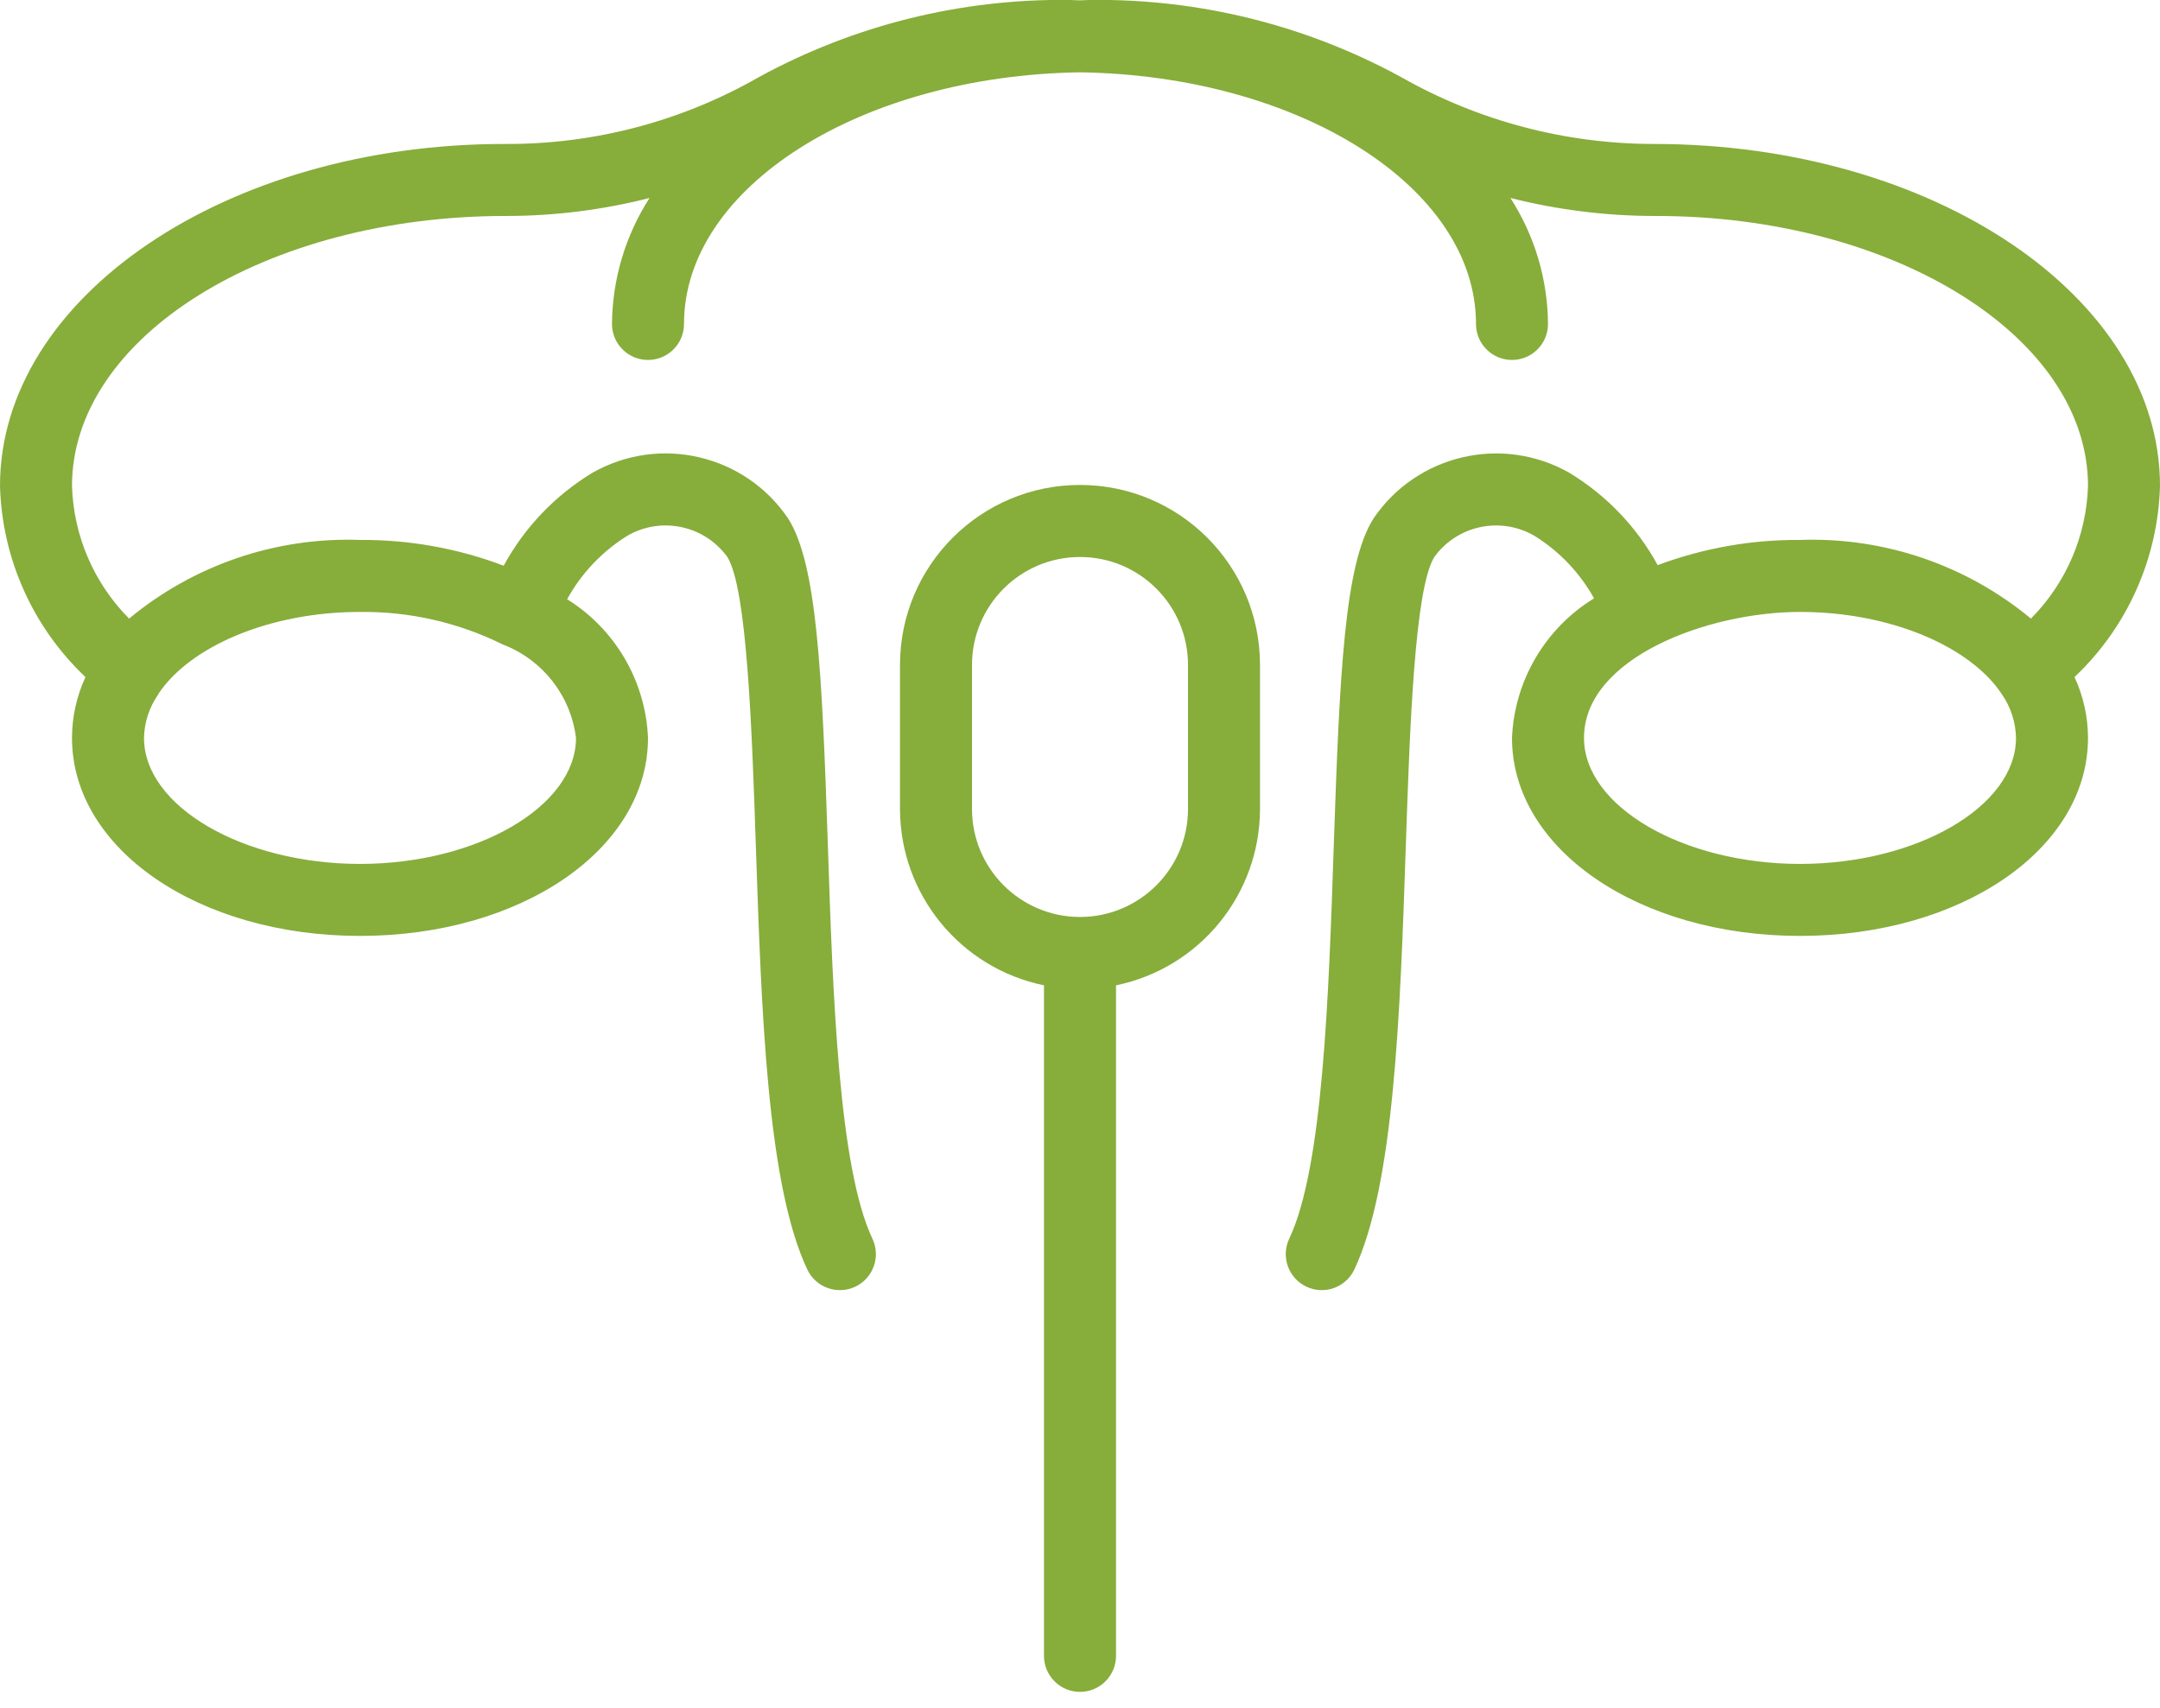
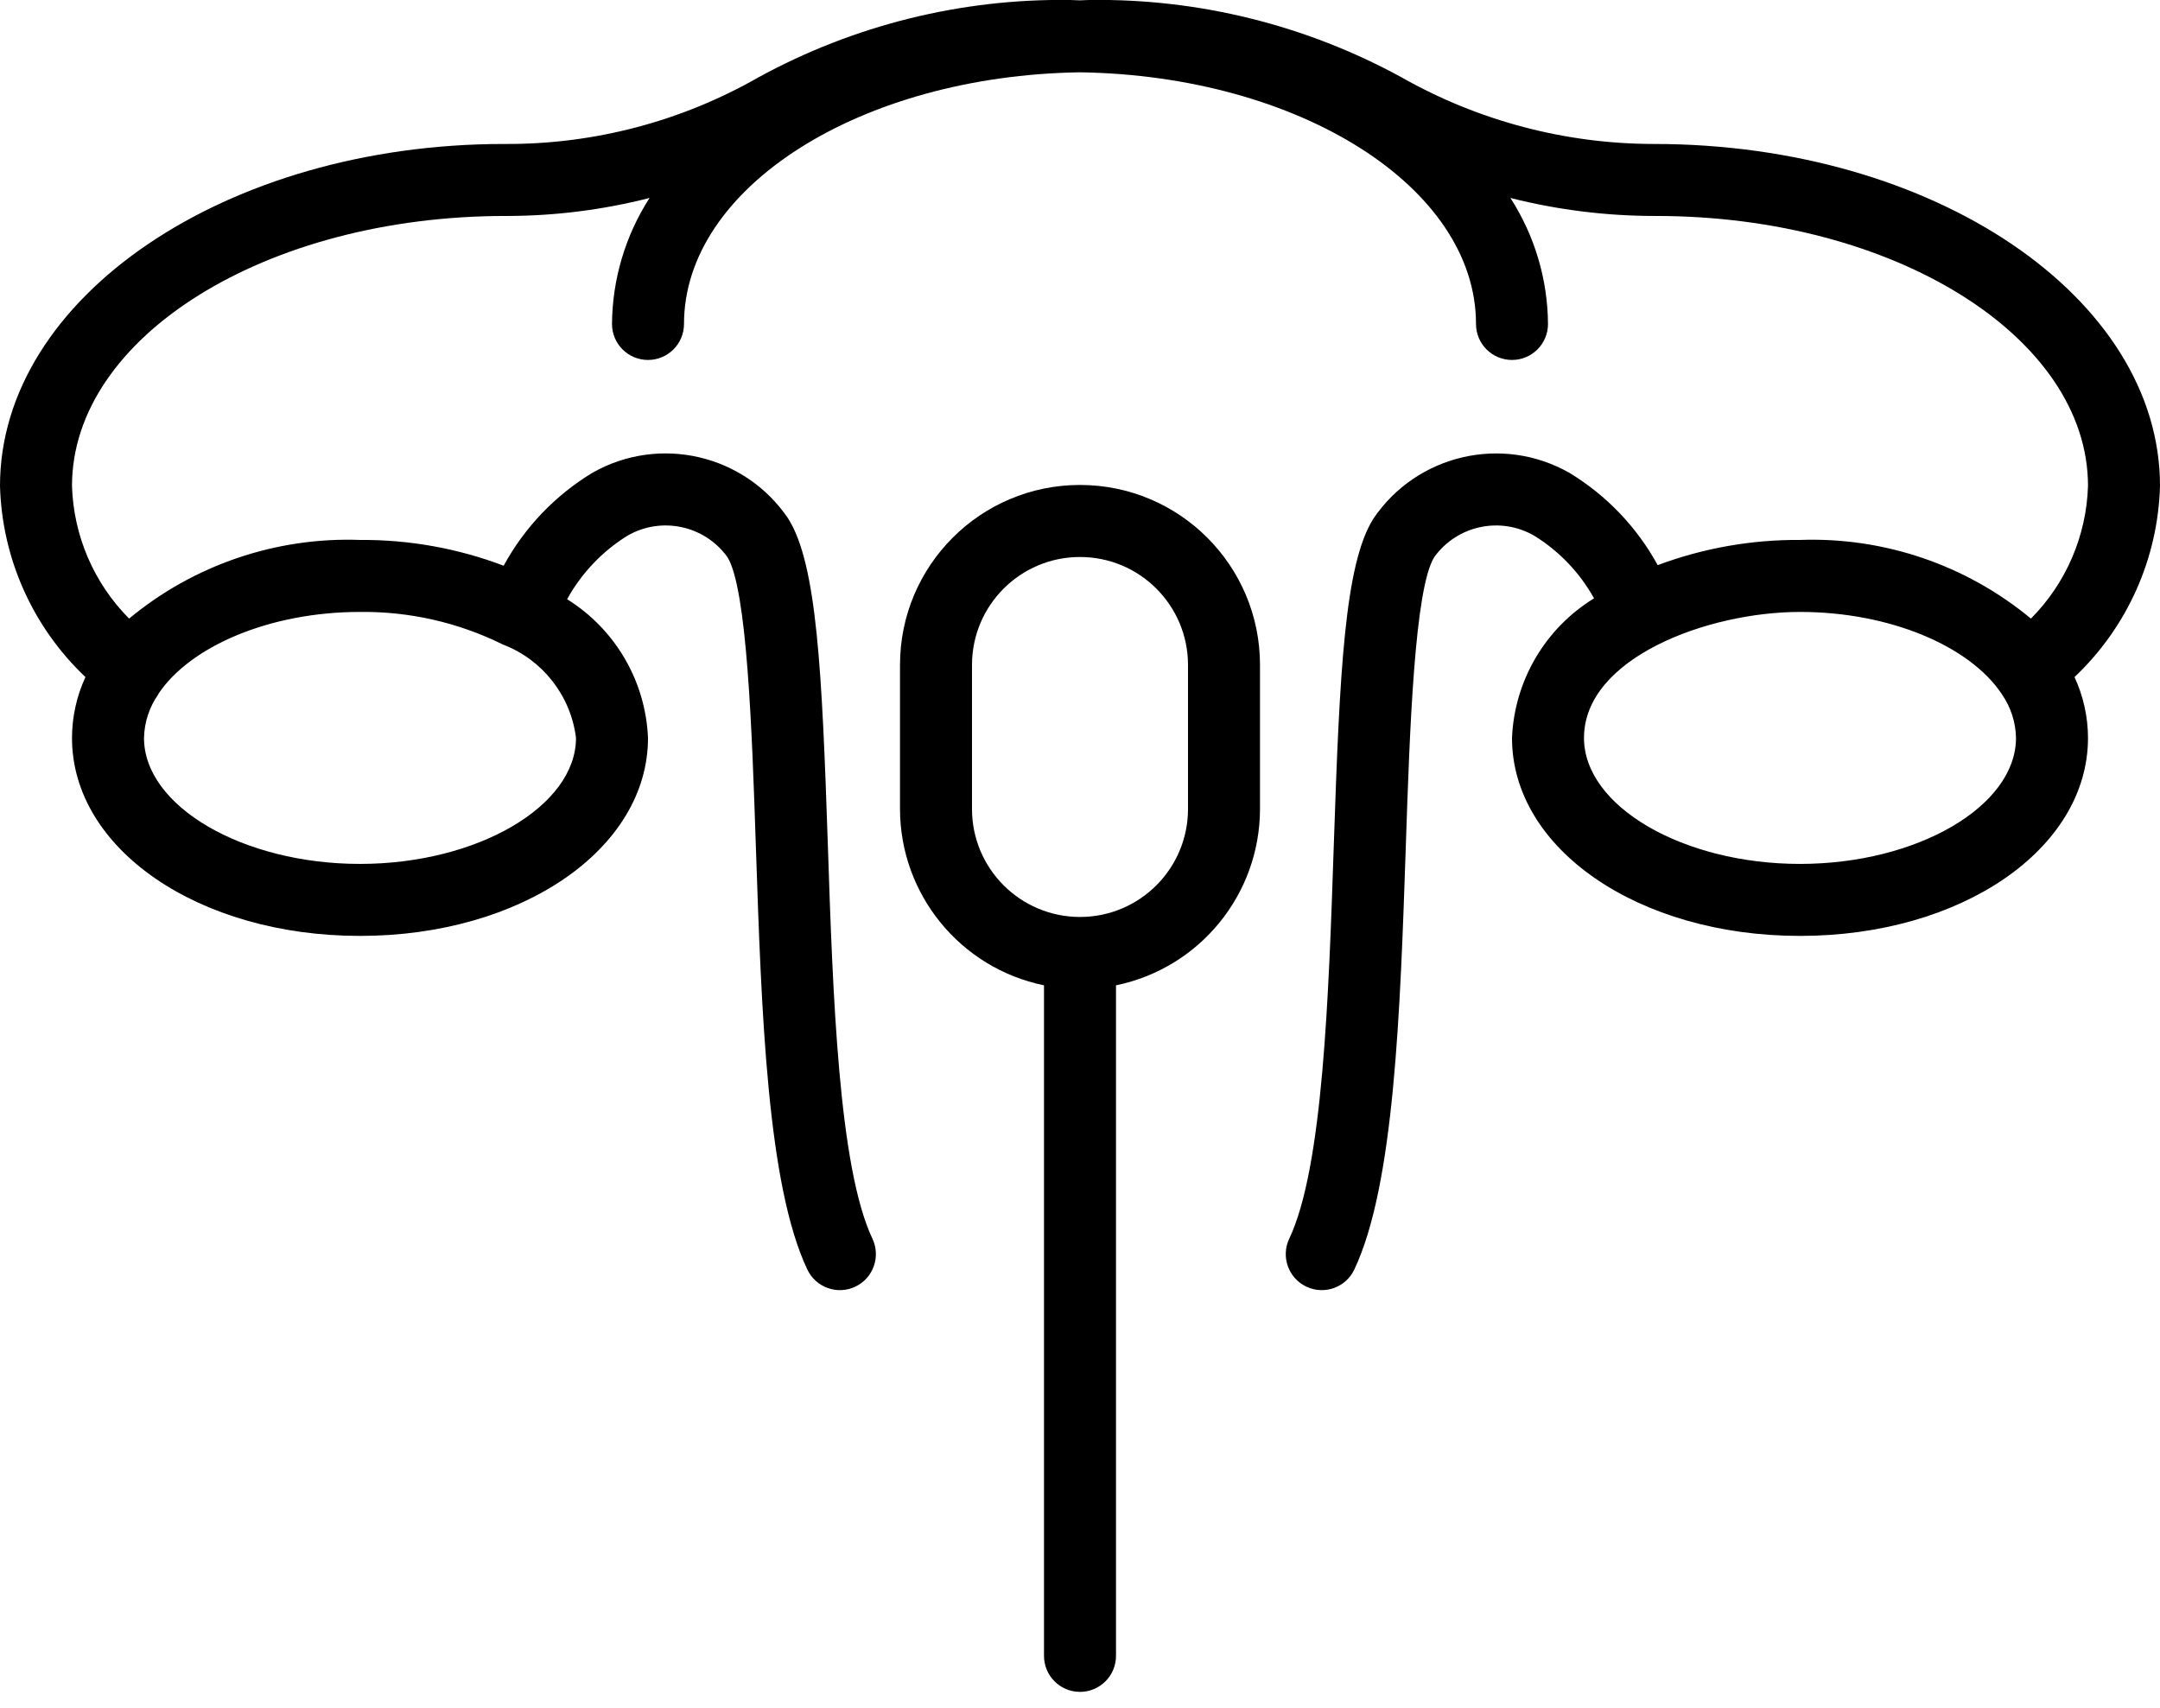
<svg xmlns="http://www.w3.org/2000/svg" width="105" height="83" viewBox="0 0 105 83">
-   <path d="M80.407 6.999C76.101 6.998 71.868 5.88 68.122 3.755C63.486 1.221 58.273 -0.073 52.99 -0.001C52.825 -0.001 52.664 0.013 52.5 0.017C52.336 0.02 52.175 -0.001 52.01 -0.001C46.727 -0.073 41.514 1.221 36.878 3.755C33.131 5.9 28.884 7.019 24.567 6.999H24.5C10.99 6.999 0 14.458 0 23.624C0.097 27.15 1.592 30.492 4.154 32.915C3.726 33.843 3.502 34.852 3.5 35.874C3.5 41.271 9.649 45.499 17.5 45.499C25.351 45.499 31.5 41.271 31.5 35.874C31.384 33.115 29.912 30.591 27.568 29.131C28.264 27.868 29.273 26.805 30.499 26.044C32.144 25.092 34.242 25.538 35.357 27.077C36.319 28.606 36.556 35.556 36.743 41.14C37.016 49.232 37.298 57.6 39.245 61.718C39.659 62.592 40.703 62.965 41.577 62.551C42.45 62.137 42.823 61.094 42.41 60.22C40.773 56.759 40.484 48.399 40.241 41.023C39.959 32.665 39.716 27.429 38.316 25.211C36.212 22.095 32.062 21.125 28.794 22.987C26.984 24.084 25.496 25.642 24.484 27.502C22.253 26.657 19.886 26.232 17.5 26.249C13.416 26.103 9.421 27.464 6.276 30.073C4.566 28.353 3.574 26.048 3.5 23.624C3.5 16.386 12.92 10.499 24.582 10.499H24.656C26.99 10.495 29.314 10.201 31.575 9.624C30.4 11.452 29.767 13.576 29.75 15.749C29.75 16.716 30.534 17.499 31.5 17.499C32.467 17.499 33.25 16.716 33.25 15.749C33.25 9.099 41.844 3.674 52.5 3.515C63.156 3.674 71.75 9.099 71.75 15.749C71.75 16.716 72.534 17.499 73.5 17.499C74.466 17.499 75.25 16.716 75.25 15.749C75.234 13.575 74.6 11.451 73.423 9.624C75.711 10.203 78.063 10.496 80.423 10.499H80.5C92.08 10.499 101.5 16.386 101.5 23.624C101.426 26.048 100.434 28.353 98.725 30.073C95.579 27.464 91.584 26.103 87.5 26.249C85.139 26.232 82.794 26.648 80.582 27.474C79.572 25.626 78.091 24.078 76.29 22.987C73.021 21.127 68.871 22.096 66.764 25.211C65.364 27.429 65.123 32.665 64.839 41.023C64.591 48.399 64.314 56.759 62.671 60.22C62.257 61.094 62.63 62.137 63.504 62.551C64.378 62.965 65.421 62.592 65.835 61.718C67.781 57.6 68.064 49.232 68.338 41.14C68.525 35.556 68.761 28.606 69.725 27.077C70.841 25.537 72.941 25.092 74.585 26.046C75.797 26.795 76.796 27.843 77.488 29.088C75.113 30.545 73.618 33.089 73.5 35.874C73.5 41.271 79.65 45.499 87.5 45.499C95.35 45.499 101.5 41.271 101.5 35.874C101.498 34.852 101.274 33.843 100.845 32.915C103.408 30.492 104.903 27.15 105 23.624C105 14.458 94.01 6.999 80.407 6.999ZM17.5 29.749C19.901 29.721 22.274 30.26 24.427 31.324L24.441 31.335H24.453C26.383 32.077 27.746 33.822 28 35.874C28 39.199 23.191 41.999 17.5 41.999C11.809 41.999 7 39.199 7 35.874C7.017 35.111 7.261 34.37 7.7 33.746V33.732C9.229 31.433 13.095 29.749 17.5 29.749ZM87.5 41.999C81.809 41.999 77 39.199 77 35.874C77 31.982 83.023 29.749 87.5 29.749C91.905 29.749 95.769 31.433 97.3 33.73L97.309 33.744C97.745 34.37 97.986 35.111 98 35.874C98 39.199 93.191 41.999 87.5 41.999Z" fill="#87AD3B" />
-   <path d="M52.5 82.25C53.467 82.25 54.25 81.466 54.25 80.5V47.901C58.321 47.064 61.245 43.482 61.25 39.326V32.326C61.25 27.494 57.333 23.576 52.5 23.576C47.667 23.576 43.75 27.494 43.75 32.326V39.326C43.755 43.482 46.679 47.064 50.75 47.901V80.5C50.75 81.466 51.533 82.25 52.5 82.25ZM47.25 39.328V32.328C47.25 29.428 49.6 27.078 52.5 27.078C55.4 27.078 57.75 29.428 57.75 32.328V39.328C57.75 42.22 55.41 44.568 52.517 44.578H52.5H52.483C49.59 44.568 47.25 42.22 47.25 39.328Z" fill="#87AD3B" />
+   <path d="M80.407 6.999C76.101 6.998 71.868 5.88 68.122 3.755C63.486 1.221 58.273 -0.073 52.99 -0.001C52.825 -0.001 52.664 0.013 52.5 0.017C52.336 0.02 52.175 -0.001 52.01 -0.001C46.727 -0.073 41.514 1.221 36.878 3.755C33.131 5.9 28.884 7.019 24.567 6.999H24.5C10.99 6.999 0 14.458 0 23.624C0.097 27.15 1.592 30.492 4.154 32.915C3.726 33.843 3.502 34.852 3.5 35.874C3.5 41.271 9.649 45.499 17.5 45.499C25.351 45.499 31.5 41.271 31.5 35.874C31.384 33.115 29.912 30.591 27.568 29.131C28.264 27.868 29.273 26.805 30.499 26.044C32.144 25.092 34.242 25.538 35.357 27.077C36.319 28.606 36.556 35.556 36.743 41.14C37.016 49.232 37.298 57.6 39.245 61.718C39.659 62.592 40.703 62.965 41.577 62.551C42.45 62.137 42.823 61.094 42.41 60.22C40.773 56.759 40.484 48.399 40.241 41.023C39.959 32.665 39.716 27.429 38.316 25.211C36.212 22.095 32.062 21.125 28.794 22.987C26.984 24.084 25.496 25.642 24.484 27.502C22.253 26.657 19.886 26.232 17.5 26.249C13.416 26.103 9.421 27.464 6.276 30.073C4.566 28.353 3.574 26.048 3.5 23.624C3.5 16.386 12.92 10.499 24.582 10.499H24.656C26.99 10.495 29.314 10.201 31.575 9.624C30.4 11.452 29.767 13.576 29.75 15.749C29.75 16.716 30.534 17.499 31.5 17.499C32.467 17.499 33.25 16.716 33.25 15.749C33.25 9.099 41.844 3.674 52.5 3.515C63.156 3.674 71.75 9.099 71.75 15.749C71.75 16.716 72.534 17.499 73.5 17.499C74.466 17.499 75.25 16.716 75.25 15.749C75.234 13.575 74.6 11.451 73.423 9.624C75.711 10.203 78.063 10.496 80.423 10.499H80.5C92.08 10.499 101.5 16.386 101.5 23.624C101.426 26.048 100.434 28.353 98.725 30.073C95.579 27.464 91.584 26.103 87.5 26.249C85.139 26.232 82.794 26.648 80.582 27.474C79.572 25.626 78.091 24.078 76.29 22.987C73.021 21.127 68.871 22.096 66.764 25.211C65.364 27.429 65.123 32.665 64.839 41.023C64.591 48.399 64.314 56.759 62.671 60.22C62.257 61.094 62.63 62.137 63.504 62.551C64.378 62.965 65.421 62.592 65.835 61.718C67.781 57.6 68.064 49.232 68.338 41.14C68.525 35.556 68.761 28.606 69.725 27.077C70.841 25.537 72.941 25.092 74.585 26.046C75.797 26.795 76.796 27.843 77.488 29.088C75.113 30.545 73.618 33.089 73.5 35.874C73.5 41.271 79.65 45.499 87.5 45.499C95.35 45.499 101.5 41.271 101.5 35.874C101.498 34.852 101.274 33.843 100.845 32.915C103.408 30.492 104.903 27.15 105 23.624C105 14.458 94.01 6.999 80.407 6.999ZM17.5 29.749C19.901 29.721 22.274 30.26 24.427 31.324L24.441 31.335H24.453C26.383 32.077 27.746 33.822 28 35.874C28 39.199 23.191 41.999 17.5 41.999C11.809 41.999 7 39.199 7 35.874C7.017 35.111 7.261 34.37 7.7 33.746V33.732C9.229 31.433 13.095 29.749 17.5 29.749ZM87.5 41.999C81.809 41.999 77 39.199 77 35.874C77 31.982 83.023 29.749 87.5 29.749C91.905 29.749 95.769 31.433 97.3 33.73L97.309 33.744C97.745 34.37 97.986 35.111 98 35.874C98 39.199 93.191 41.999 87.5 41.999Z" />
+   <path d="M52.5 82.25C53.467 82.25 54.25 81.466 54.25 80.5V47.901C58.321 47.064 61.245 43.482 61.25 39.326V32.326C61.25 27.494 57.333 23.576 52.5 23.576C47.667 23.576 43.75 27.494 43.75 32.326V39.326C43.755 43.482 46.679 47.064 50.75 47.901V80.5C50.75 81.466 51.533 82.25 52.5 82.25ZM47.25 39.328V32.328C47.25 29.428 49.6 27.078 52.5 27.078C55.4 27.078 57.75 29.428 57.75 32.328V39.328C57.75 42.22 55.41 44.568 52.517 44.578H52.5H52.483C49.59 44.568 47.25 42.22 47.25 39.328Z" />
</svg>
